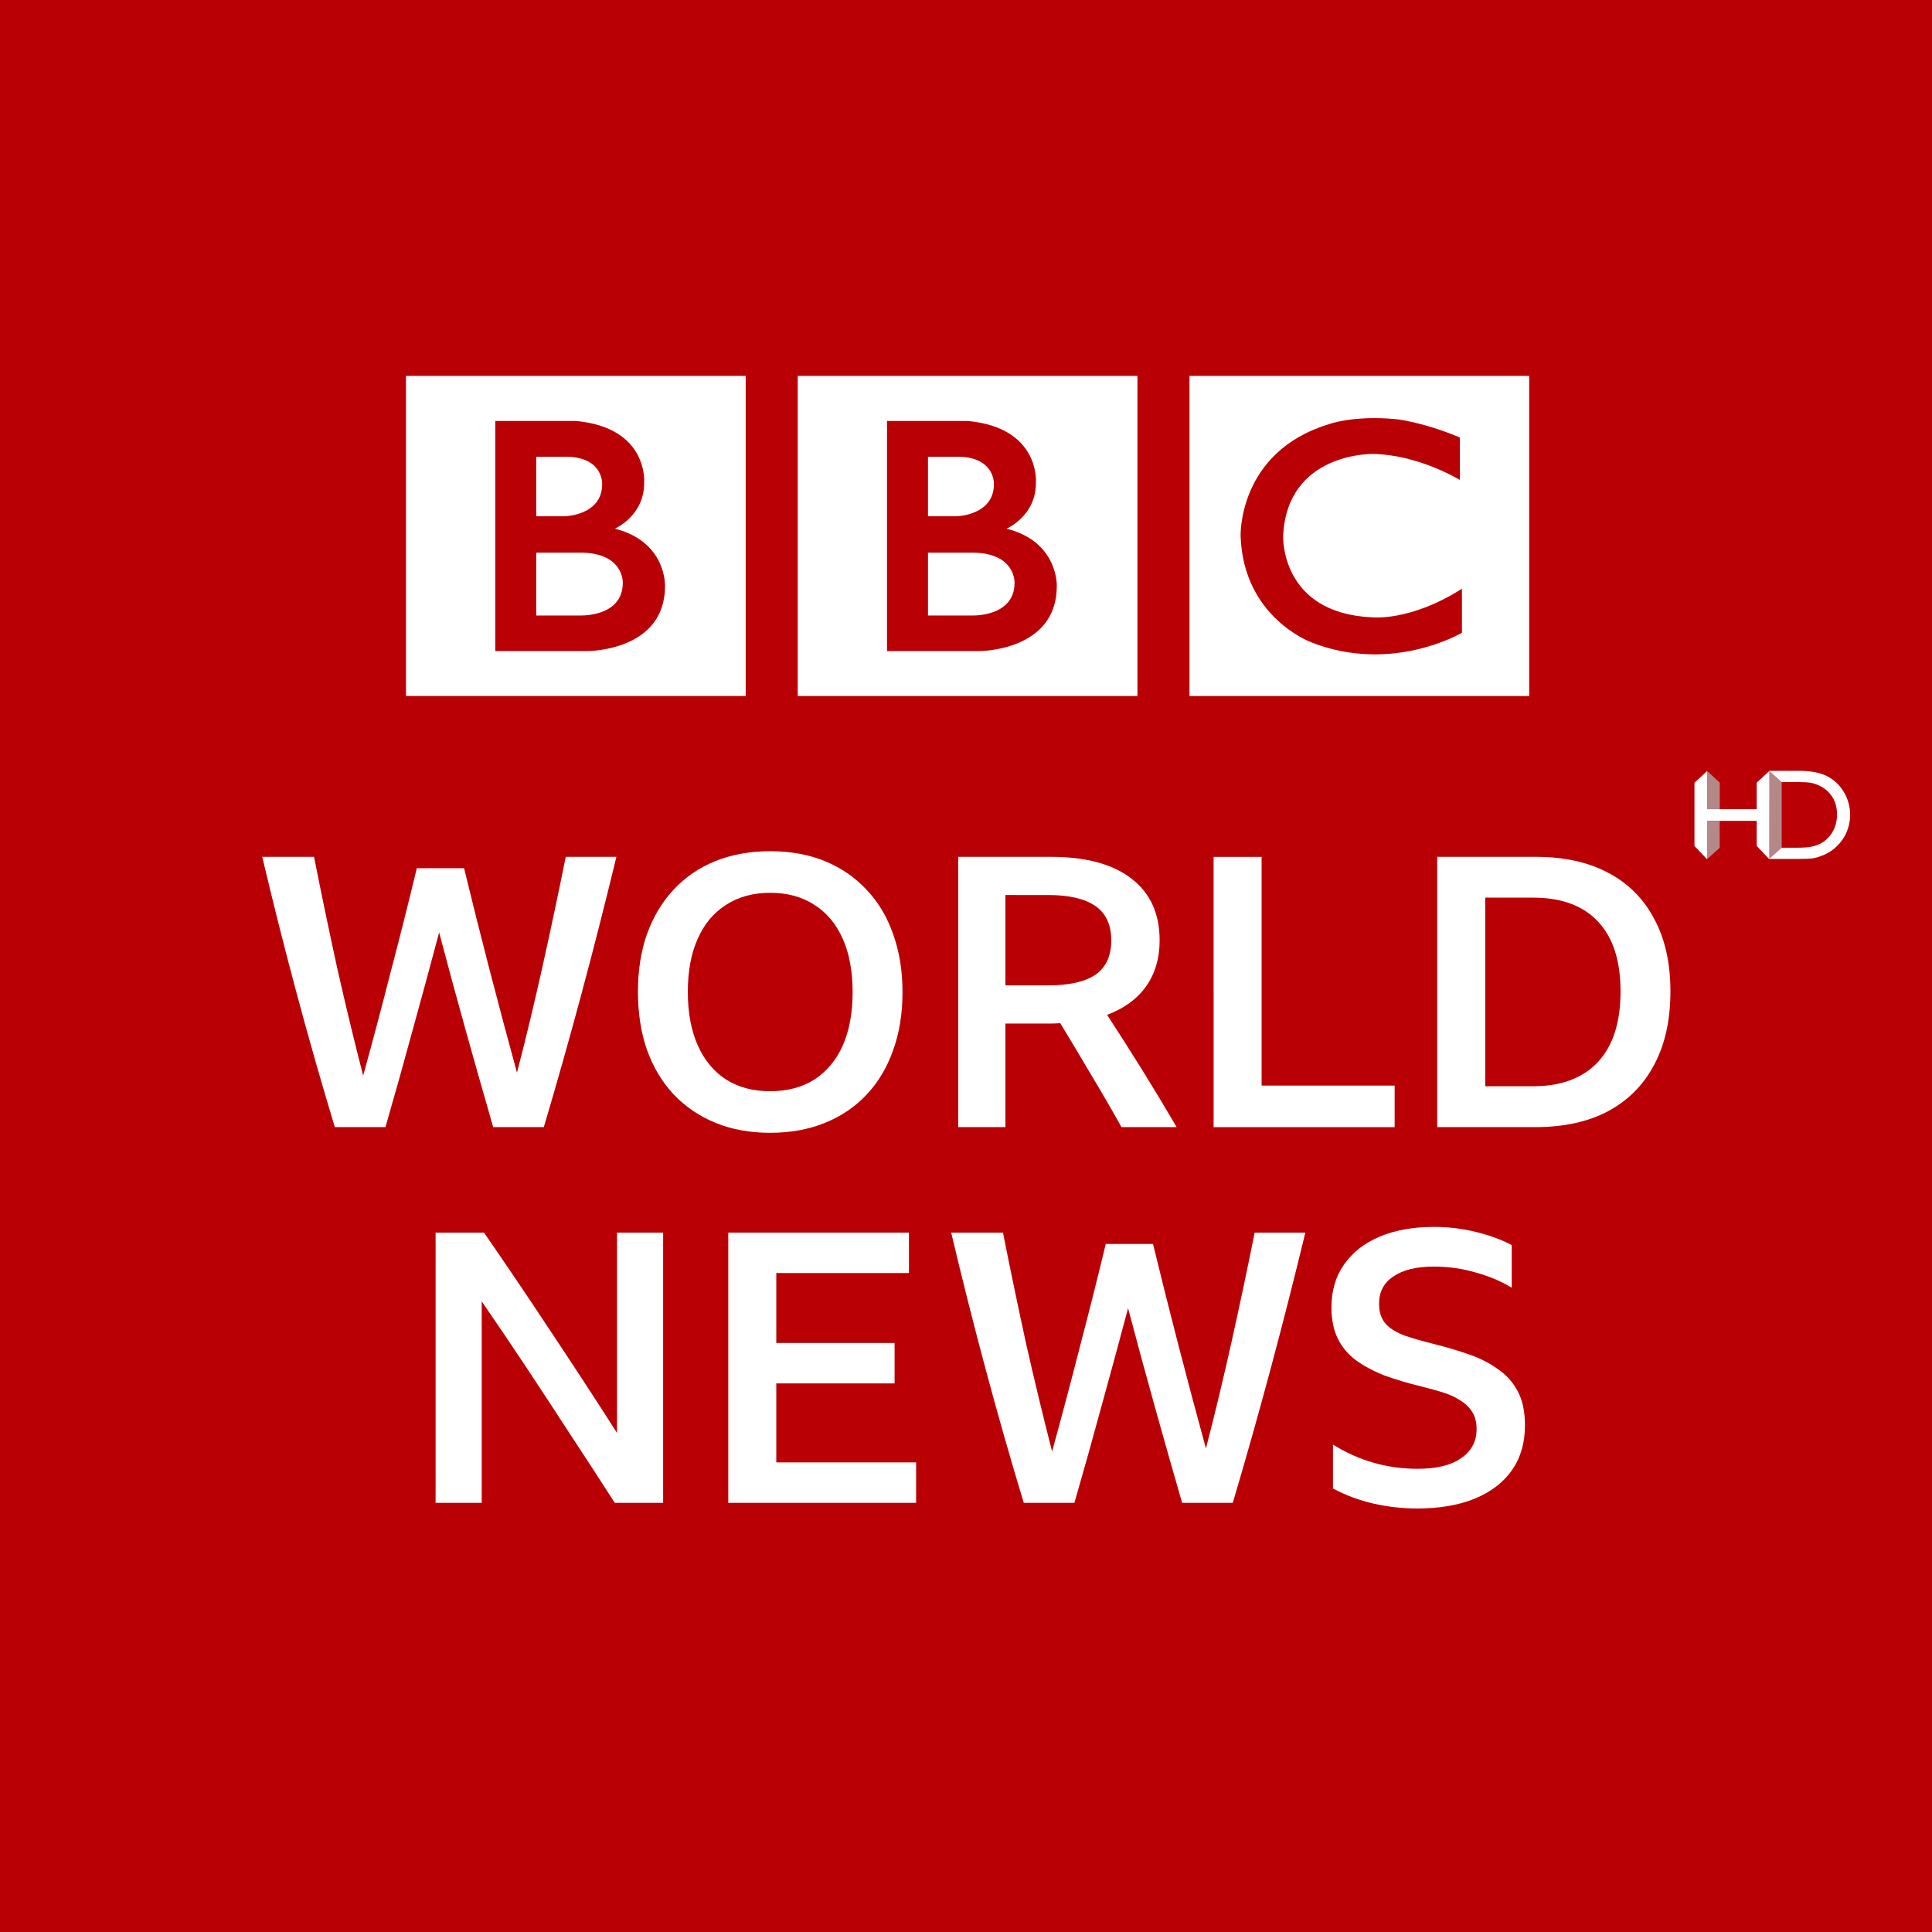
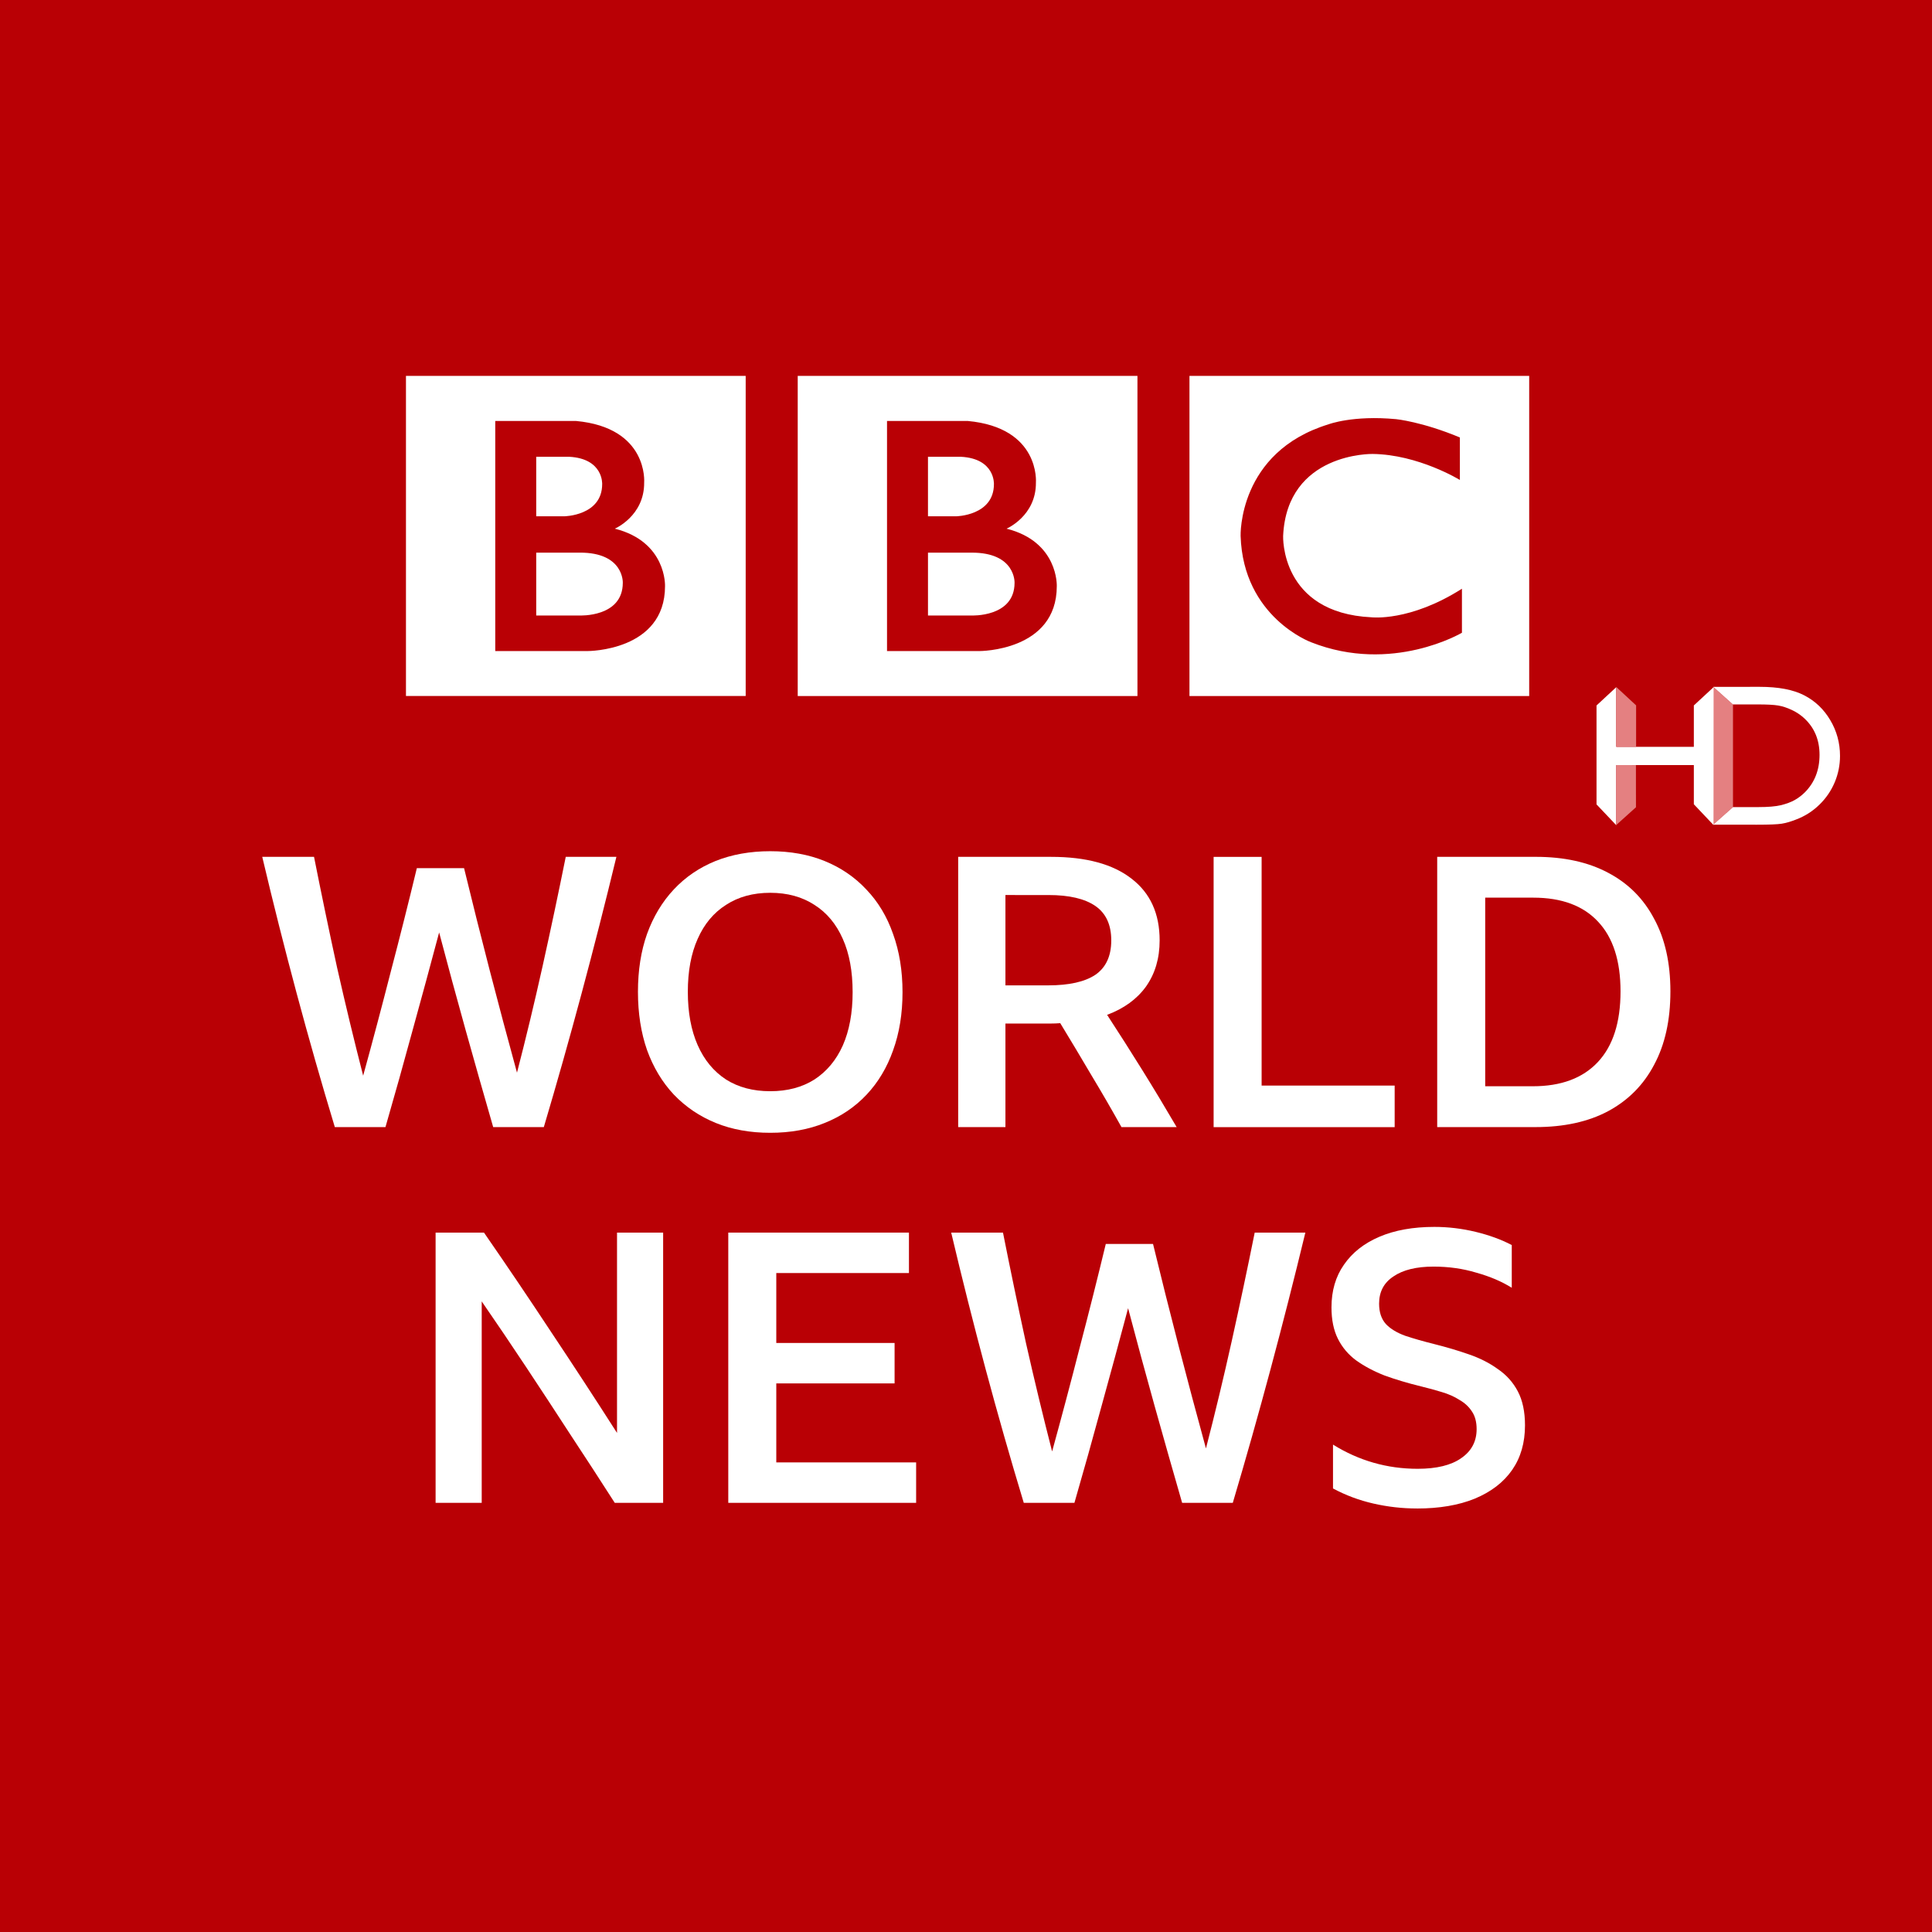
<svg xmlns="http://www.w3.org/2000/svg" width="1e3" height="1e3" version="1.1" viewBox="0 0 264.58 264.58">
  <link href="" rel="stylesheet" type="text/css" />
  <style type="text/css" />
-   <g transform="translate(169.39 -367.11)">
-     <path d="m-169.39 367.11h264.58v264.58h-264.58z" fill="#b90005" font-family="sans-serif" font-size="40px" letter-spacing="0px" word-spacing="0px" />
-     <path d="m-30.45 446.92c0 4.764-5.928 4.481-5.928 4.481h-5.928v-8.608h5.928c6.101-0.042 5.928 4.127 5.928 4.127m-11.857-17.255h4.517c4.691 0.248 4.514 3.74 4.514 3.74 0 4.34-5.187 4.411-5.187 4.411h-3.844zm10.76 9.844s4.058-1.729 4.022-6.316c0 0 0.617-7.516-9.341-8.433h-11.05v31.51h12.666s10.583 0.031 10.583-8.891c-1.5e-4 0 0.25-6.072-6.88-7.871m-28.598-20.923h46.524v43.841h-46.524zm-23.955 28.334c0 4.764-5.928 4.481-5.928 4.481h-5.929v-8.608h5.929c6.101-0.042 5.928 4.127 5.928 4.127m-11.857-17.255h4.518c4.691 0.248 4.514 3.74 4.514 3.74 0 4.34-5.187 4.411-5.187 4.411h-3.845zm10.761 9.844s4.058-1.729 4.022-6.316c0 0 0.617-7.516-9.342-8.433h-11.051v31.51h12.667s10.583 0.031 10.583-8.891c0 0 0.249-6.072-6.88-7.871m-28.598-20.923h46.524v43.841h-46.524zm144.33 8.433v5.822s-5.683-3.492-11.962-3.562c0 0-11.715-0.23-12.243 11.23 0 0-0.423 10.539 12.102 11.139 0 0 5.255 0.633 12.385-3.913v6.029s-9.564 5.682-20.642 1.306c0 0-9.313-3.401-9.668-14.561 0 0-0.387-11.478 12.034-15.288 0 0 3.317-1.27 9.277-0.705 1.4e-4 -1.6e-4 3.563 0.352 8.718 2.505m-37.033 35.408h46.524v-43.841h-46.524z" fill="#fff" stroke-width=".154" />
-     <g fill="#fff" font-family="'BBC Reith Sans'" font-size="40px" font-weight="500" letter-spacing="0px" word-spacing="0px">
-       <path d="m-101.85 521.46q-1.915-6.625-3.779-13.302-1.863-6.677-3.623-13.354-1.76 6.625-3.623 13.354-1.812 6.677-3.727 13.302h-6.936q-2.743-9.058-5.228-18.323t-4.71-18.686h7.091q1.501 7.557 3.157 15.166 1.708 7.557 3.571 14.804 1.967-7.143 3.779-14.234 1.863-7.091 3.571-14.182h6.47q1.708 7.039 3.52 14.027 1.812 6.988 3.727 13.975 1.863-7.195 3.52-14.648 1.656-7.454 3.157-14.907h6.936q-2.277 9.42-4.762 18.686-2.485 9.265-5.176 18.323z" />
-       <path d="m-63.911 483.68q4.141 0 7.454 1.346t5.694 3.882q2.433 2.536 3.675 6.108 1.294 3.571 1.294 7.971t-1.294 7.971q-1.242 3.52-3.623 6.056t-5.745 3.882q-3.313 1.346-7.454 1.346t-7.454-1.346-5.745-3.882q-2.381-2.536-3.675-6.108-1.242-3.571-1.242-7.971 0-4.4 1.242-7.919 1.294-3.571 3.675-6.108t5.694-3.882q3.364-1.346 7.505-1.346zm0 32.868q3.52 0 6.056-1.605 2.536-1.656 3.882-4.658 1.346-3.054 1.346-7.298 0-4.296-1.346-7.298-1.346-3.054-3.882-4.658-2.536-1.656-6.056-1.656t-6.056 1.656q-2.536 1.605-3.882 4.658-1.346 3.002-1.346 7.246 0 4.244 1.346 7.298 1.346 3.054 3.882 4.71 2.536 1.605 6.056 1.605z" />
-       <path d="m-31.701 507.28v14.182h-6.47v-37.009h12.733q7.195 0 11.025 3.002 3.83 2.95 3.83 8.437 0 3.675-1.863 6.315-1.863 2.588-5.331 3.882 2.433 3.727 4.814 7.557 2.381 3.83 4.71 7.816h-7.557q-2.019-3.623-4.141-7.143-2.07-3.52-4.244-7.091-0.621 0.052-1.294 0.052zm0-17.599v12.371h5.849q4.296 0 6.47-1.449 2.174-1.501 2.174-4.71 0-3.209-2.174-4.71-2.174-1.501-6.418-1.501z" />
-       <path d="m-3.192 484.46h6.574v31.315h18.22v5.694h-24.793z" />
-       <path d="m27.432 521.46v-37.009h13.509q5.797 0 9.886 2.174 4.141 2.174 6.315 6.315 2.226 4.089 2.226 9.938 0 5.901-2.226 10.042-2.174 4.141-6.315 6.367-4.089 2.174-9.938 2.174zm6.574-31.419v25.828h6.522q5.797 0 8.903-3.313t3.106-9.679q0-6.263-3.054-9.524-3.054-3.313-8.903-3.313z" />
-       <path d="m-85.201 572.92q-2.95-4.607-6.056-9.317-3.054-4.71-6.108-9.317-3.054-4.607-6.056-8.955v27.588h-6.315v-37.009h6.625q4.658 6.729 9.162 13.561 4.555 6.832 9.058 13.872v-27.433h6.315v37.009z" />
-       <path d="m-69.655 535.91h24.742v5.538h-18.168v9.576h16.201v5.538h-16.201v10.818h19.151v5.538h-25.725z" />
-       <path d="m-7.502 572.92q-1.915-6.625-3.779-13.302-1.863-6.677-3.623-13.354-1.76 6.625-3.623 13.354-1.812 6.677-3.727 13.302h-6.936q-2.743-9.058-5.228-18.323-2.485-9.265-4.71-18.686h7.091q1.501 7.557 3.157 15.166 1.708 7.557 3.571 14.804 1.967-7.143 3.779-14.234 1.863-7.091 3.571-14.182h6.47q1.708 7.039 3.52 14.027 1.812 6.988 3.727 13.975 1.863-7.195 3.52-14.648 1.656-7.454 3.157-14.907h6.936q-2.277 9.42-4.762 18.686-2.485 9.265-5.176 18.323z" />
-       <path d="m24.646 573.69q-3.002 0-5.952-0.673-2.95-0.673-5.538-2.07v-6.004q5.331 3.313 11.594 3.313 3.882 0 5.952-1.449 2.122-1.449 2.122-3.986 0-1.449-0.621-2.381-0.621-0.983-1.708-1.605-1.035-0.673-2.433-1.087-1.346-0.414-2.847-0.776-2.743-0.673-5.021-1.501-2.226-0.88-3.882-2.07-1.605-1.19-2.485-2.95-0.88-1.76-0.88-4.296 0-3.416 1.708-5.849 1.708-2.485 4.865-3.83t7.505-1.346q2.847 0 5.642 0.673t4.969 1.812v5.849q-2.07-1.294-4.865-2.07-2.743-0.828-5.849-0.828-3.52 0-5.487 1.346-1.967 1.294-1.967 3.727 0 1.76 0.932 2.795 0.932 0.983 2.64 1.605 1.708 0.569 3.986 1.139 2.485 0.621 4.71 1.397 2.277 0.776 3.986 2.019 1.76 1.19 2.743 3.054 0.983 1.863 0.983 4.658 0 3.571-1.76 6.108-1.76 2.536-5.124 3.934-3.313 1.346-7.919 1.346z" />
-     </g>
-     <g transform="matrix(.76132 0 0 .76132 -150.02 395.67)">
-       <path d="m292.78 116.99 2.271-2.019v-11.791l-2.271-2.034z" fill="#b48887" stroke-width="4.205" />
-       <path d="m290.55 103.28 2.271-2.103-0.011 15.855-2.26-2.387v-4.505h-8.921v6.913l-2.271-2.392v-11.376l2.271-2.108v6.865h8.921z" fill="#fff" fill-rule="evenodd" stroke-width="5.257" />
-       <path d="m292.78 116.99 2.276-2.019h2.891c1.135 0 2.019-0.074 2.65-0.226 0.626-0.163 1.151-0.357 1.567-0.594 0.421-0.242 0.81-0.536 1.157-0.883 1.125-1.135 1.682-2.571 1.682-4.306 0-1.708-0.578-3.096-1.724-4.174-0.426-0.4-0.915-0.731-1.467-0.988-0.547-0.257-1.062-0.426-1.561-0.51-0.489-0.084-1.277-0.126-2.371-0.126h-2.839l-2.255-2.019 5.33-4e-3c2.161 0 3.869 0.326 5.126 0.978 1.256 0.647 2.255 1.598 2.996 2.854 0.746 1.256 1.12 2.628 1.12 4.111 0 1.062-0.205 2.076-0.615 3.049-0.41 0.967-0.994 1.819-1.75 2.555-0.773 0.757-1.672 1.33-2.692 1.714-0.599 0.236-1.151 0.4-1.651 0.478-0.499 0.079-1.456 0.116-2.86 0.116l-5.01-4e-3z" fill="#fff" fill-rule="evenodd" stroke-width="4.205" />
-       <path d="m281.63 117.03v-6.892l2.26 4e-3 4e-3 4.847-2.266 2.04z" fill="#b58989" stroke-width="4.205" />
-       <path d="m283.91 108.03h-2.271v-6.86l2.271 2.103z" fill="#b48887" stroke-width="4.205" />
-     </g>
+   <path d="m0 0h264.58v264.58h-264.58z" fill="#b90005" font-size="40px" letter-spacing="0px" word-spacing="0px" />
+   <path d="m138.94 79.81c0 4.764-5.928 4.481-5.928 4.481h-5.928v-8.608h5.928c6.101-0.042 5.928 4.127 5.928 4.127m-11.857-17.255h4.517c4.691 0.248 4.514 3.74 4.514 3.74 0 4.34-5.187 4.411-5.187 4.411h-3.844zm10.76 9.844s4.058-1.729 4.022-6.316c0 0 0.617-7.516-9.341-8.433h-11.05v31.51h12.666s10.583 0.031 10.583-8.891c-1.5e-4 0 0.25-6.072-6.88-7.871m-28.598-20.923h46.524v43.841h-46.524zm-23.955 28.334c0 4.764-5.928 4.481-5.928 4.481h-5.929v-8.608h5.929c6.101-0.042 5.928 4.127 5.928 4.127m-11.857-17.255h4.518c4.691 0.248 4.514 3.74 4.514 3.74 0 4.34-5.187 4.411-5.187 4.411h-3.845zm10.761 9.844s4.058-1.729 4.022-6.316c0 0 0.617-7.516-9.342-8.433h-11.051v31.51h12.667s10.583 0.031 10.583-8.891c0 0 0.249-6.072-6.88-7.871m-28.598-20.923h46.524v43.841h-46.524zm144.33 8.433v5.822s-5.683-3.492-11.962-3.562c0 0-11.715-0.23-12.243 11.23 0 0-0.423 10.539 12.102 11.139 0 0 5.255 0.633 12.385-3.913v6.029s-9.564 5.682-20.642 1.306c0 0-9.313-3.401-9.668-14.561 0 0-0.387-11.478 12.034-15.288 0 0 3.317-1.27 9.277-0.705 1.4e-4 -1.6e-4 3.563 0.352 8.718 2.505m-37.033 35.408h46.524v-43.841h-46.524z" fill="#fff" stroke-width=".154" />
+   <g fill="#fff">
+     <path d="m67.54 154.35q-1.915-6.625-3.779-13.302-1.863-6.677-3.623-13.354-1.76 6.625-3.623 13.354-1.812 6.677-3.727 13.302h-6.936q-2.743-9.058-5.228-18.323t-4.71-18.686h7.091q1.501 7.557 3.157 15.166 1.708 7.557 3.571 14.804 1.967-7.143 3.779-14.234 1.863-7.091 3.571-14.182h6.47q1.708 7.039 3.52 14.027 1.812 6.988 3.727 13.975 1.863-7.195 3.52-14.648 1.656-7.454 3.157-14.907h6.936q-2.277 9.42-4.762 18.686-2.485 9.265-5.176 18.323z" />
+     <path d="m105.48 116.57q4.141 0 7.454 1.346t5.694 3.882q2.433 2.536 3.675 6.108 1.294 3.571 1.294 7.971t-1.294 7.971q-1.242 3.52-3.623 6.056t-5.745 3.882q-3.313 1.346-7.454 1.346t-7.454-1.346-5.745-3.882q-2.381-2.536-3.675-6.108-1.242-3.571-1.242-7.971 0-4.4 1.242-7.919 1.294-3.571 3.675-6.108t5.694-3.882q3.364-1.346 7.505-1.346zm0 32.868q3.52 0 6.056-1.605 2.536-1.656 3.882-4.658 1.346-3.054 1.346-7.298 0-4.296-1.346-7.298-1.346-3.054-3.882-4.658-2.536-1.656-6.056-1.656t-6.056 1.656q-2.536 1.605-3.882 4.658-1.346 3.002-1.346 7.246 0 4.244 1.346 7.298 1.346 3.054 3.882 4.71 2.536 1.605 6.056 1.605z" />
+     <path d="m137.69 140.17v14.182h-6.47v-37.009h12.733q7.195 0 11.025 3.002 3.83 2.95 3.83 8.437 0 3.675-1.863 6.315-1.863 2.588-5.331 3.882 2.433 3.727 4.814 7.557 2.381 3.83 4.71 7.816h-7.557q-2.019-3.623-4.141-7.143-2.07-3.52-4.244-7.091-0.621 0.052-1.294 0.052zm0-17.599v12.371h5.849q4.296 0 6.47-1.449 2.174-1.501 2.174-4.71 0-3.209-2.174-4.71-2.174-1.501-6.418-1.501z" />
+     <path d="m166.2 117.35h6.574v31.315h18.22v5.694h-24.793z" />
+     <path d="m196.82 154.35v-37.009h13.509q5.797 0 9.886 2.174 4.141 2.174 6.315 6.315 2.226 4.089 2.226 9.938 0 5.901-2.226 10.042-2.174 4.141-6.315 6.367-4.089 2.174-9.938 2.174zm6.574-31.419v25.828h6.522q5.797 0 8.903-3.313t3.106-9.679q0-6.263-3.054-9.524-3.054-3.313-8.903-3.313z" />
+     <path d="m84.189 205.81q-2.95-4.607-6.056-9.317-3.054-4.71-6.108-9.317-3.054-4.607-6.056-8.955v27.588h-6.315v-37.009h6.625q4.658 6.729 9.162 13.561 4.555 6.832 9.058 13.872v-27.433h6.315v37.009z" />
+     <path d="m99.735 168.8h24.742v5.538h-18.168v9.576h16.201v5.538h-16.201v10.818h19.151v5.538h-25.725z" />
+     <path d="m161.89 205.81q-1.915-6.625-3.779-13.302-1.863-6.677-3.623-13.354-1.76 6.625-3.623 13.354-1.812 6.677-3.727 13.302h-6.936q-2.743-9.058-5.228-18.323-2.485-9.265-4.71-18.686h7.091q1.501 7.557 3.157 15.166 1.708 7.557 3.571 14.804 1.967-7.143 3.779-14.234 1.863-7.091 3.571-14.182h6.47q1.708 7.039 3.52 14.027 1.812 6.988 3.727 13.975 1.863-7.195 3.52-14.648 1.656-7.454 3.157-14.907h6.936q-2.277 9.42-4.762 18.686-2.485 9.265-5.176 18.323z" />
+     <path d="m194.04 206.58q-3.002 0-5.952-0.673-2.95-0.673-5.538-2.07v-6.004q5.331 3.313 11.594 3.313 3.882 0 5.952-1.449 2.122-1.449 2.122-3.986 0-1.449-0.621-2.381-0.621-0.983-1.708-1.605-1.035-0.673-2.433-1.087-1.346-0.414-2.847-0.776-2.743-0.673-5.021-1.501-2.226-0.88-3.882-2.07-1.605-1.19-2.485-2.95-0.88-1.76-0.88-4.296 0-3.416 1.708-5.849 1.708-2.485 4.865-3.83t7.505-1.346q2.847 0 5.642 0.673t4.969 1.812v5.849q-2.07-1.294-4.865-2.07-2.743-0.828-5.849-0.828-3.52 0-5.487 1.346-1.967 1.294-1.967 3.727 0 1.76 0.932 2.795 0.932 0.983 2.64 1.605 1.708 0.569 3.986 1.139 2.485 0.621 4.71 1.397 2.277 0.776 3.986 2.019 1.76 1.19 2.743 3.054 0.983 1.863 0.983 4.658 0 3.571-1.76 6.108-1.76 2.536-5.124 3.934-3.313 1.346-7.919 1.346z" />
+   </g>
+   <g transform="matrix(1.1909 0 0 1.1909 -114.05 -26.39)">
+     <path d="m292.78 116.99 2.271-2.019v-11.791l-2.271-2.034z" fill="#e48081" stroke-width="4.205" />
+     <path d="m290.55 103.28 2.271-2.103-0.011 15.855-2.26-2.387v-4.505h-8.921v6.913l-2.271-2.392v-11.376l2.271-2.108v6.865h8.921z" fill="#fff" fill-rule="evenodd" stroke-width="5.257" />
+     <path d="m292.78 116.99 2.276-2.019h2.891c1.135 0 2.019-0.074 2.65-0.226 0.626-0.163 1.151-0.357 1.567-0.594 0.421-0.242 0.81-0.536 1.157-0.883 1.125-1.135 1.682-2.571 1.682-4.306 0-1.708-0.578-3.096-1.724-4.174-0.426-0.4-0.915-0.731-1.467-0.988-0.547-0.257-1.062-0.426-1.561-0.51-0.489-0.084-1.277-0.126-2.371-0.126h-2.839l-2.255-2.019 5.33-4e-3c2.161 0 3.869 0.326 5.126 0.978 1.256 0.647 2.255 1.598 2.996 2.854 0.746 1.256 1.12 2.628 1.12 4.111 0 1.062-0.205 2.076-0.615 3.049-0.41 0.967-0.994 1.819-1.75 2.555-0.773 0.757-1.672 1.33-2.692 1.714-0.599 0.236-1.151 0.4-1.651 0.478-0.499 0.079-1.456 0.116-2.86 0.116l-5.01-4e-3z" fill="#fff" fill-rule="evenodd" stroke-width="4.205" />
+     <path d="m281.63 117.03v-6.892l2.26 4e-3 4e-3 4.847-2.266 2.04z" fill="#e48081" stroke-width="4.205" />
+     <path d="m283.91 108.03h-2.271v-6.86l2.271 2.103z" fill="#e48081" stroke-width="4.205" />
  </g>
</svg>
